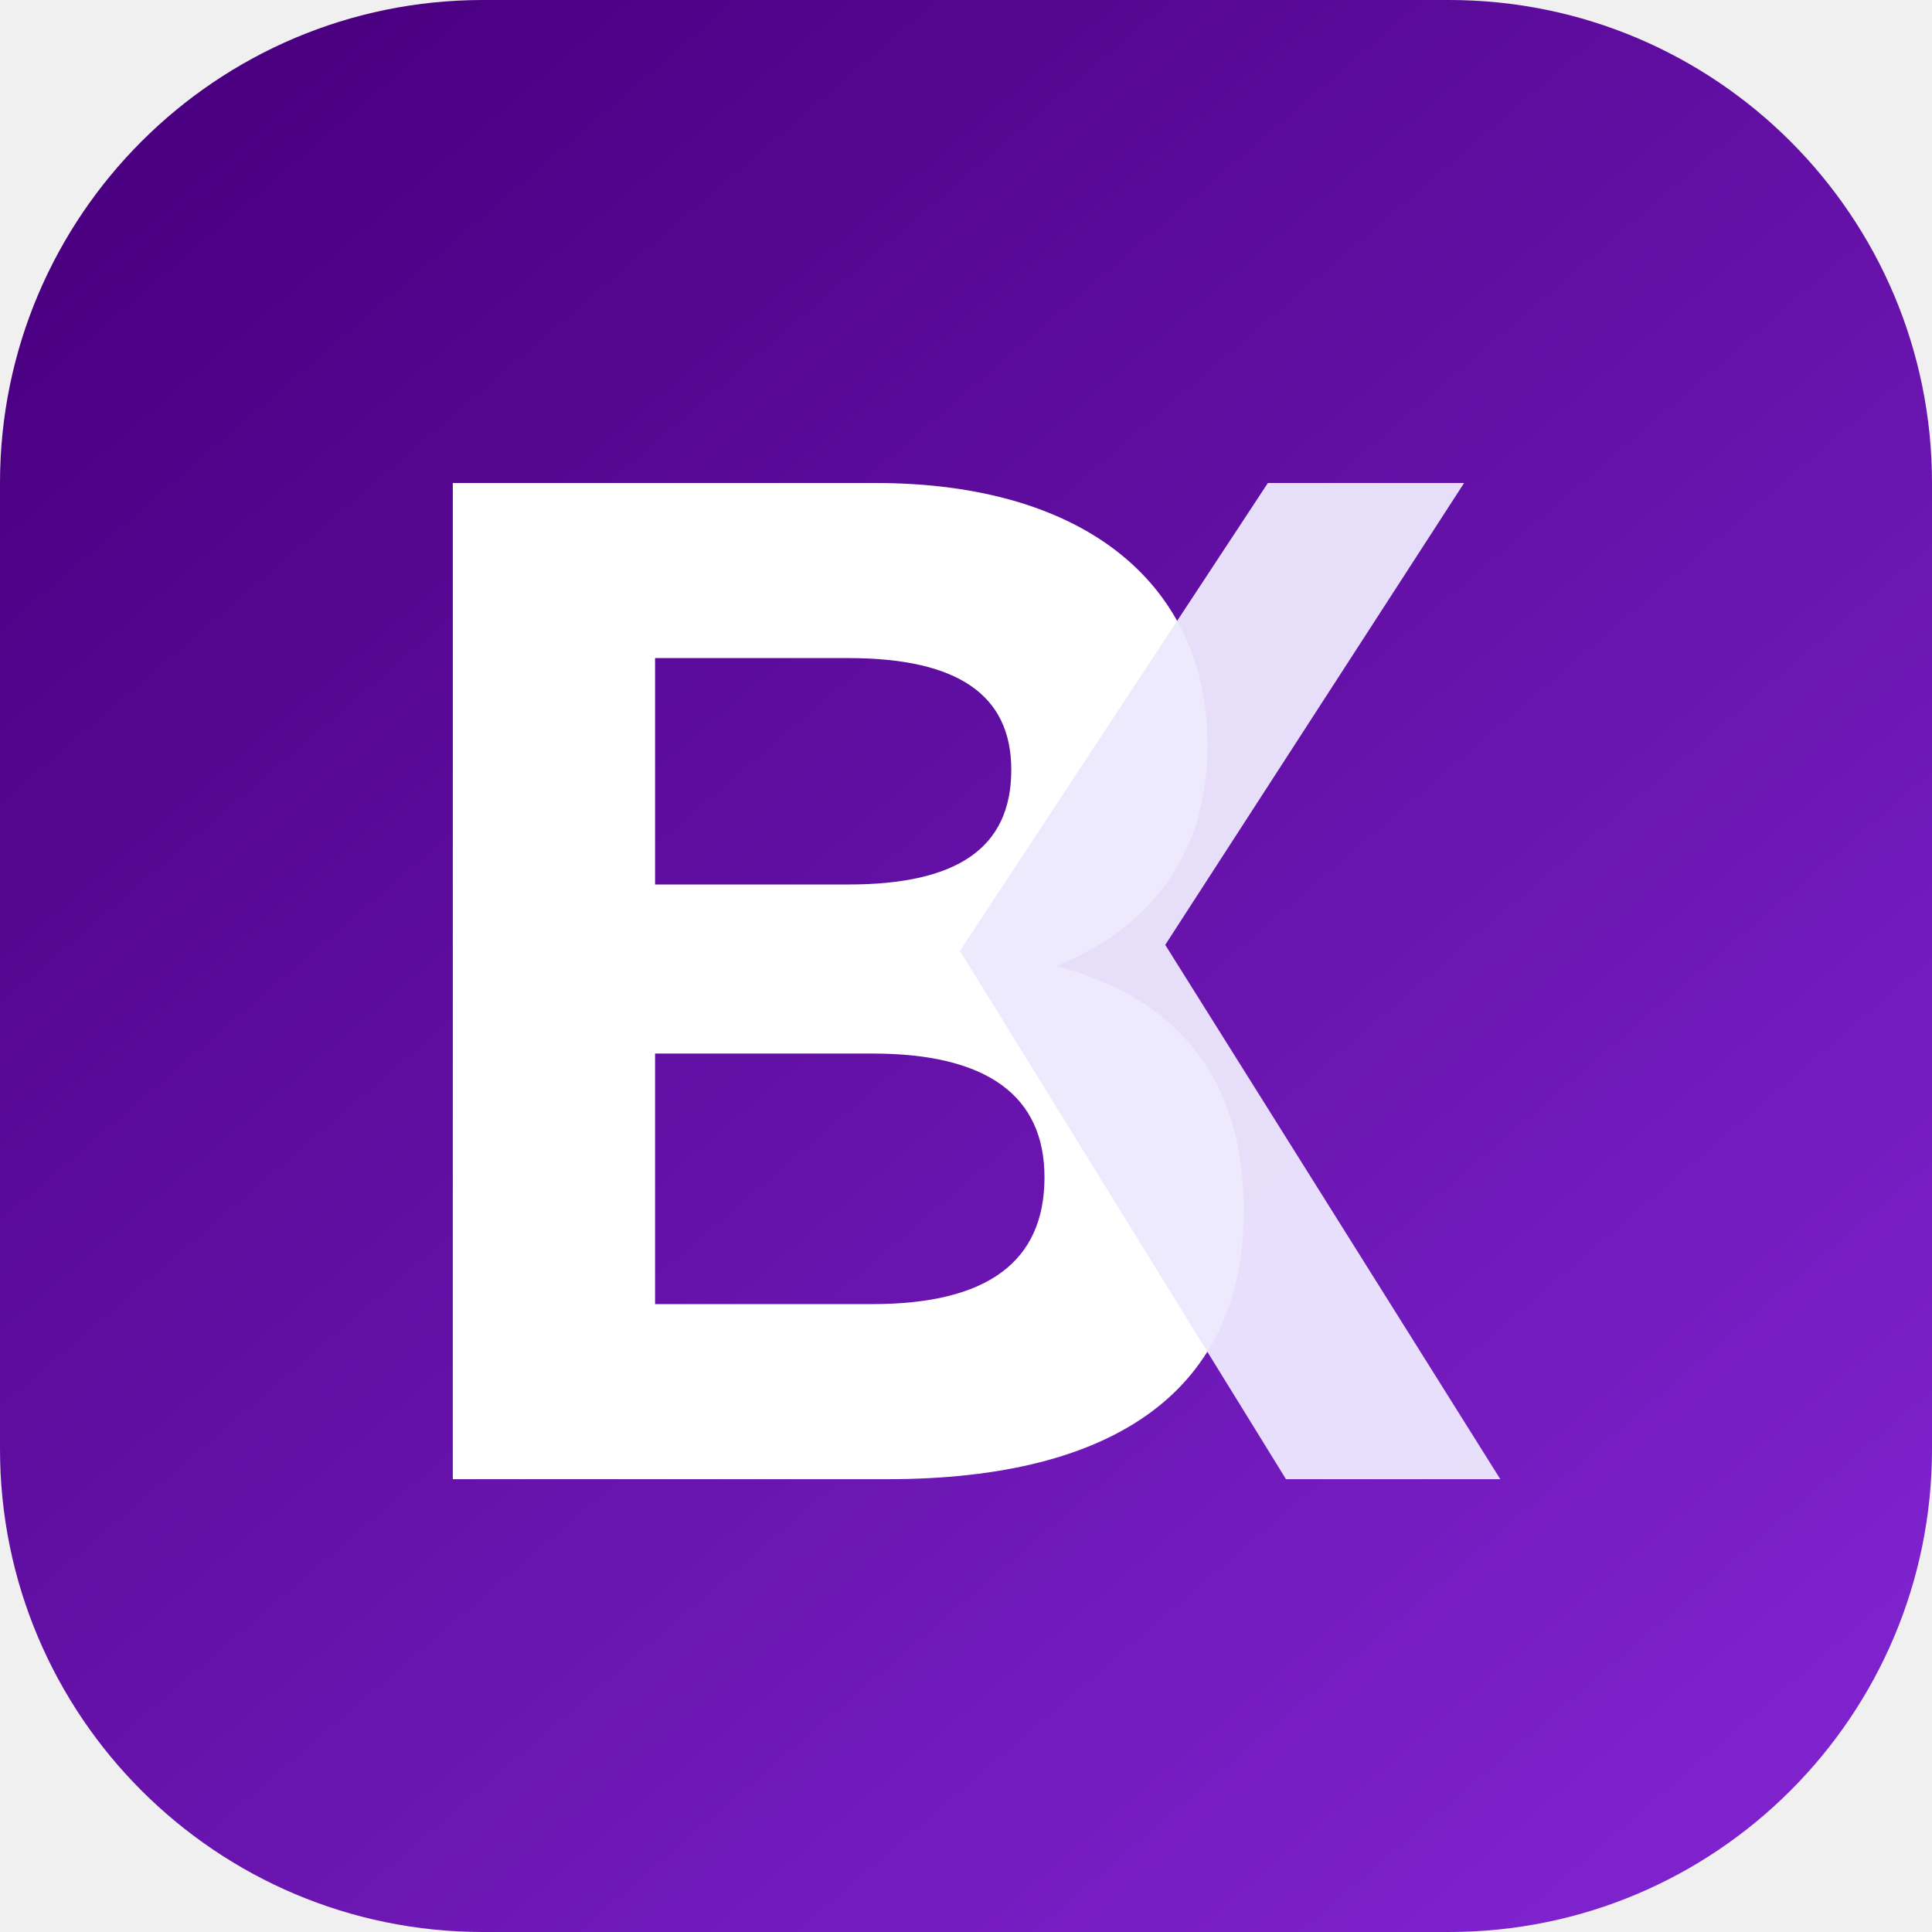
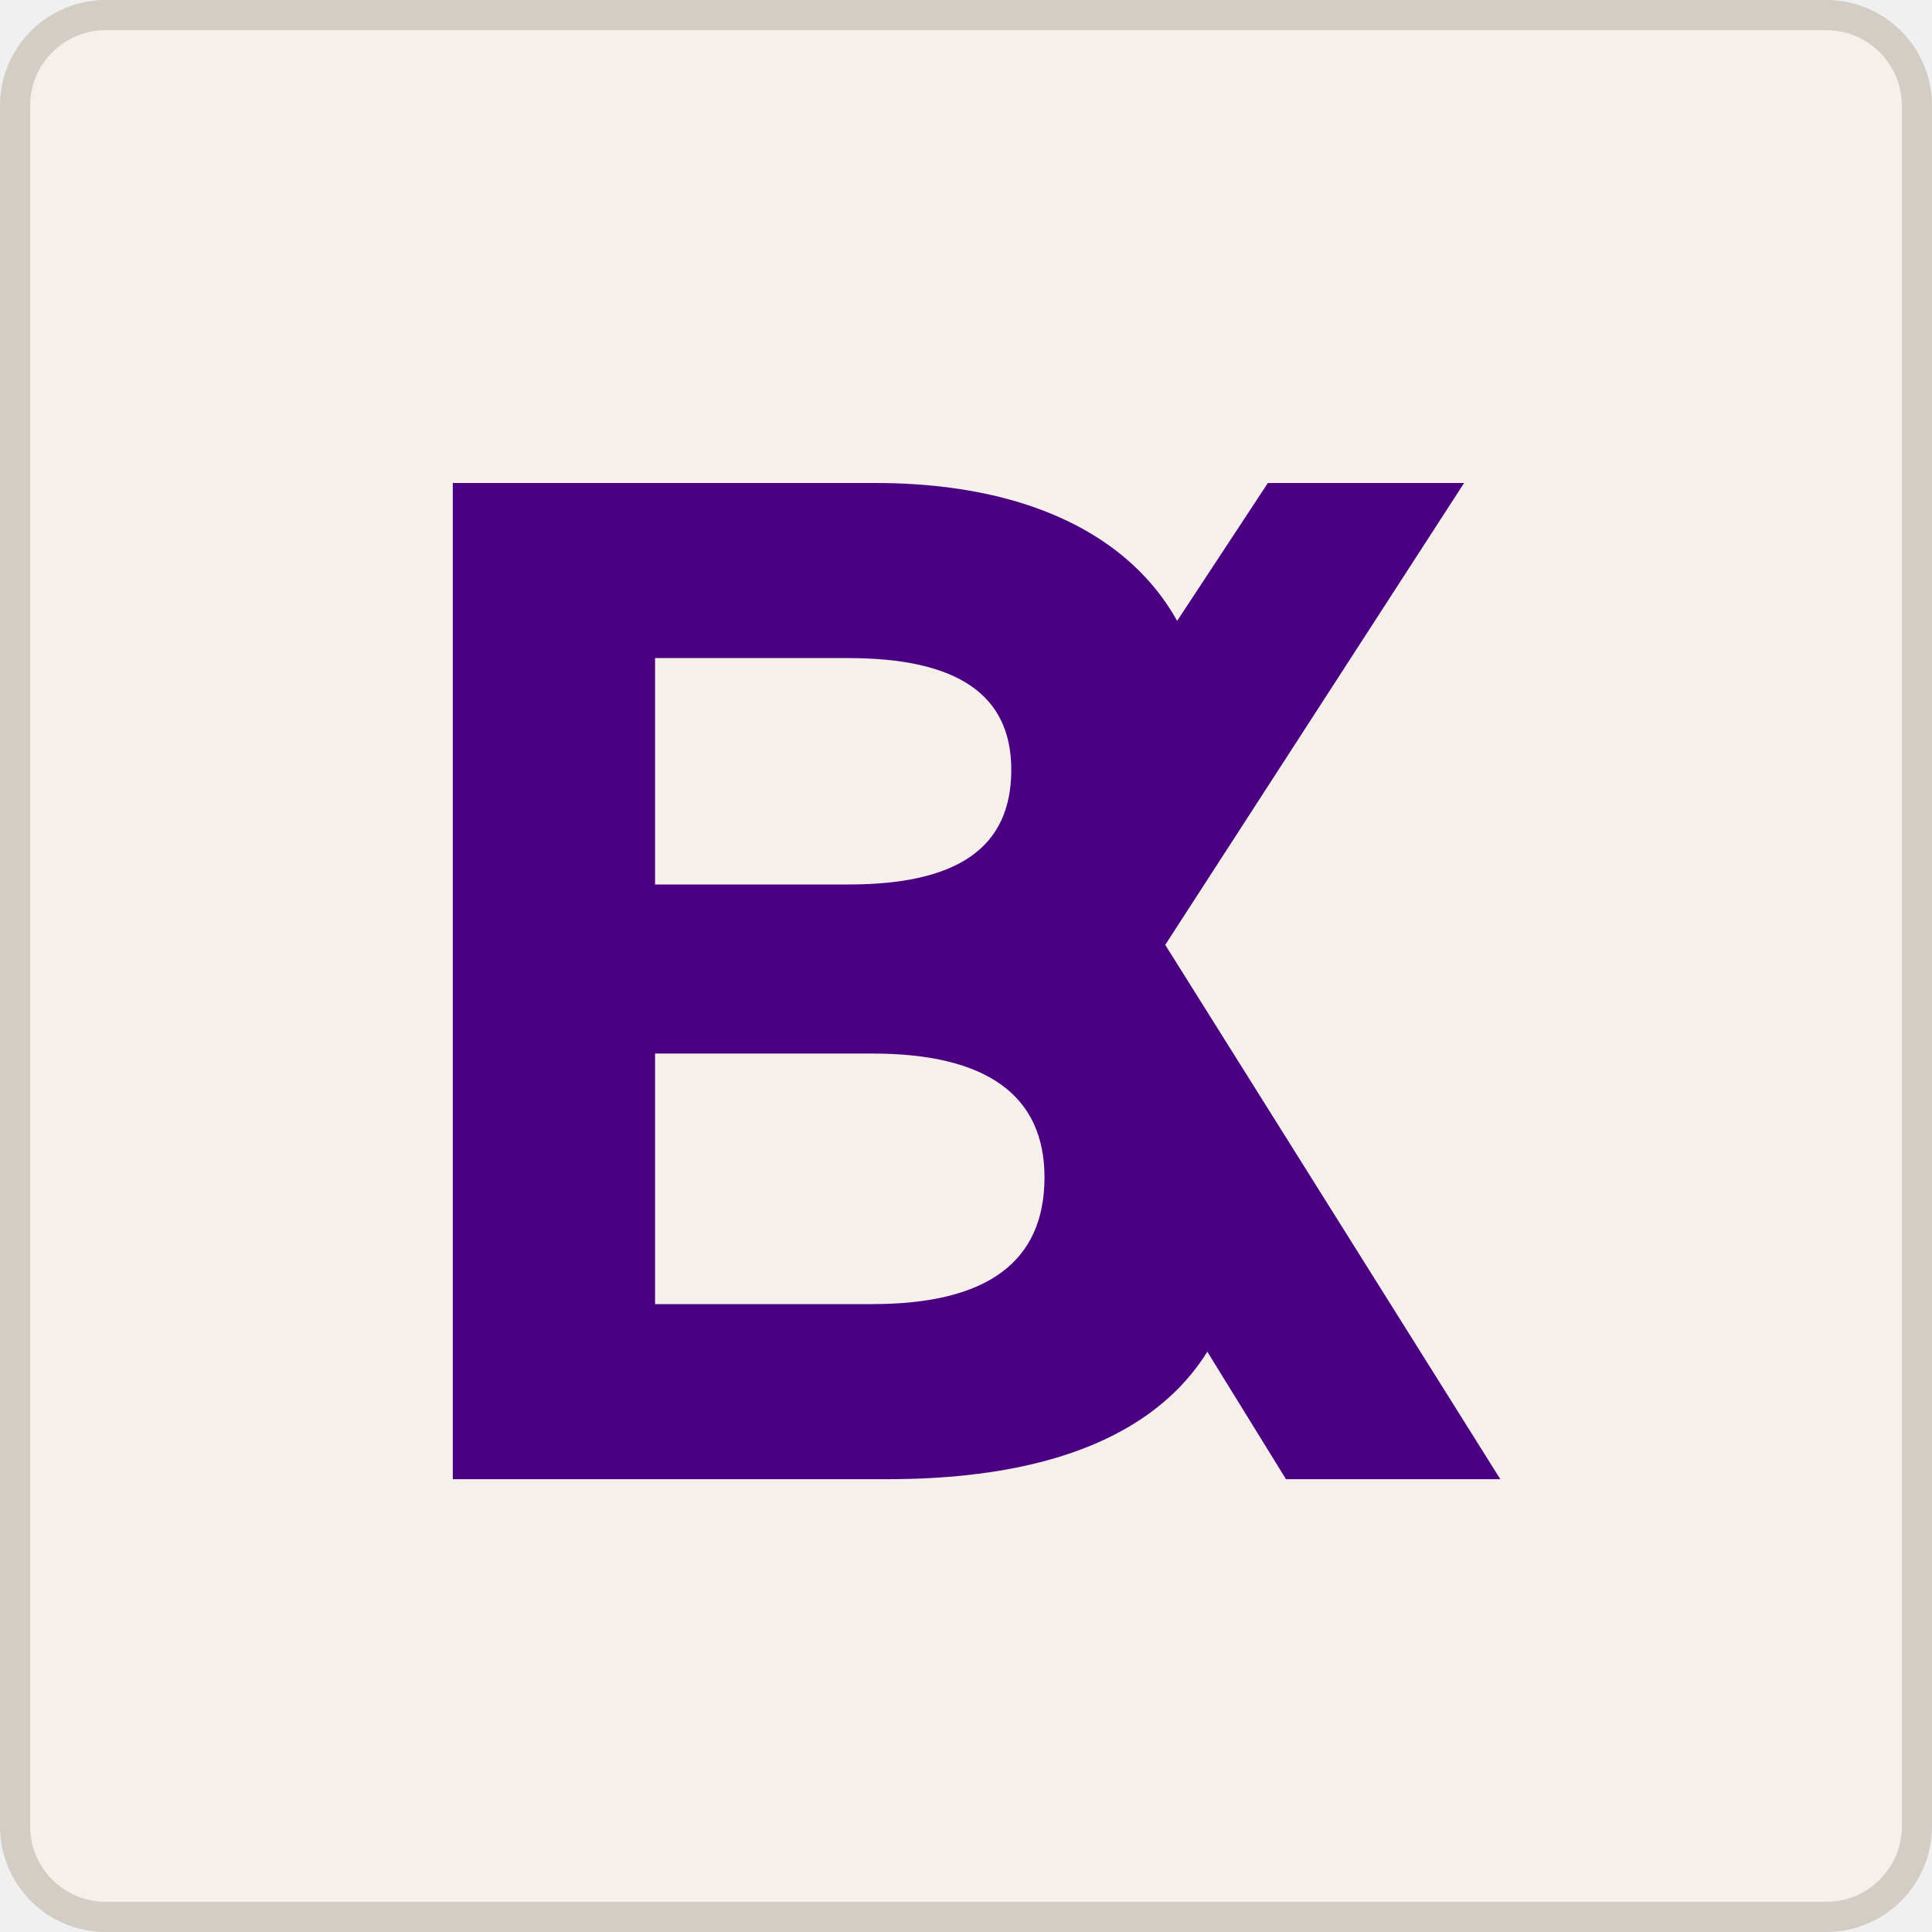
<svg xmlns="http://www.w3.org/2000/svg" viewBox="0 0 64 64">
-   <defs>
-     <linearGradient id="g" x1="8" y1="4" x2="56" y2="60" gradientUnits="userSpaceOnUse">
-       <stop stop-color="#4b0082" />
-       <stop offset="1" stop-color="#7e22ce" />
-     </linearGradient>
-   </defs>
-   <rect width="64" height="64" rx="16" fill="url(#g)" />
-   <path d="M15 16h14c7 0 11 3.4 11 8.7 0 3.5-1.8 6-5 7.3 4.1 1.1 6.2 3.8 6.2 8.1C41.2 46 37 49 29.4 49H15V16Zm13.1 13.3c3.6 0 5.4-1.2 5.4-3.8 0-2.5-1.8-3.7-5.4-3.7h-6.4v7.5h6.4Zm.8 13.9c3.8 0 5.7-1.4 5.7-4.2 0-2.7-1.9-4.1-5.7-4.1h-7.2v8.3h7.2Z" fill="white" />
-   <path d="m42 16 6.5 0-9.9 15.3L49.7 49h-7.1L31.8 31.5 42 16Z" fill="#ede9fe" opacity=".95" />
+   <rect x=".5" y=".5" width="63" height="63" rx="3" fill="#f5f0eb" stroke="#d4cdc5" />
+   <path d="M15 16h14c7 0 11 3.4 11 8.7 0 3.5-1.8 6-5 7.3 4.1 1.1 6.2 3.8 6.2 8.1C41.2 46 37 49 29.4 49H15V16Zm13.1 13.3c3.6 0 5.4-1.2 5.4-3.8 0-2.5-1.8-3.7-5.4-3.7h-6.4v7.5h6.4Zm.8 13.9c3.8 0 5.7-1.4 5.7-4.2 0-2.7-1.9-4.1-5.7-4.1h-7.2v8.3h7.2Z" fill="#4b0082" />
+   <path d="m42 16 6.5 0-9.9 15.3L49.7 49h-7.1L31.8 31.5 42 16Z" fill="#4b0082" />
</svg>
